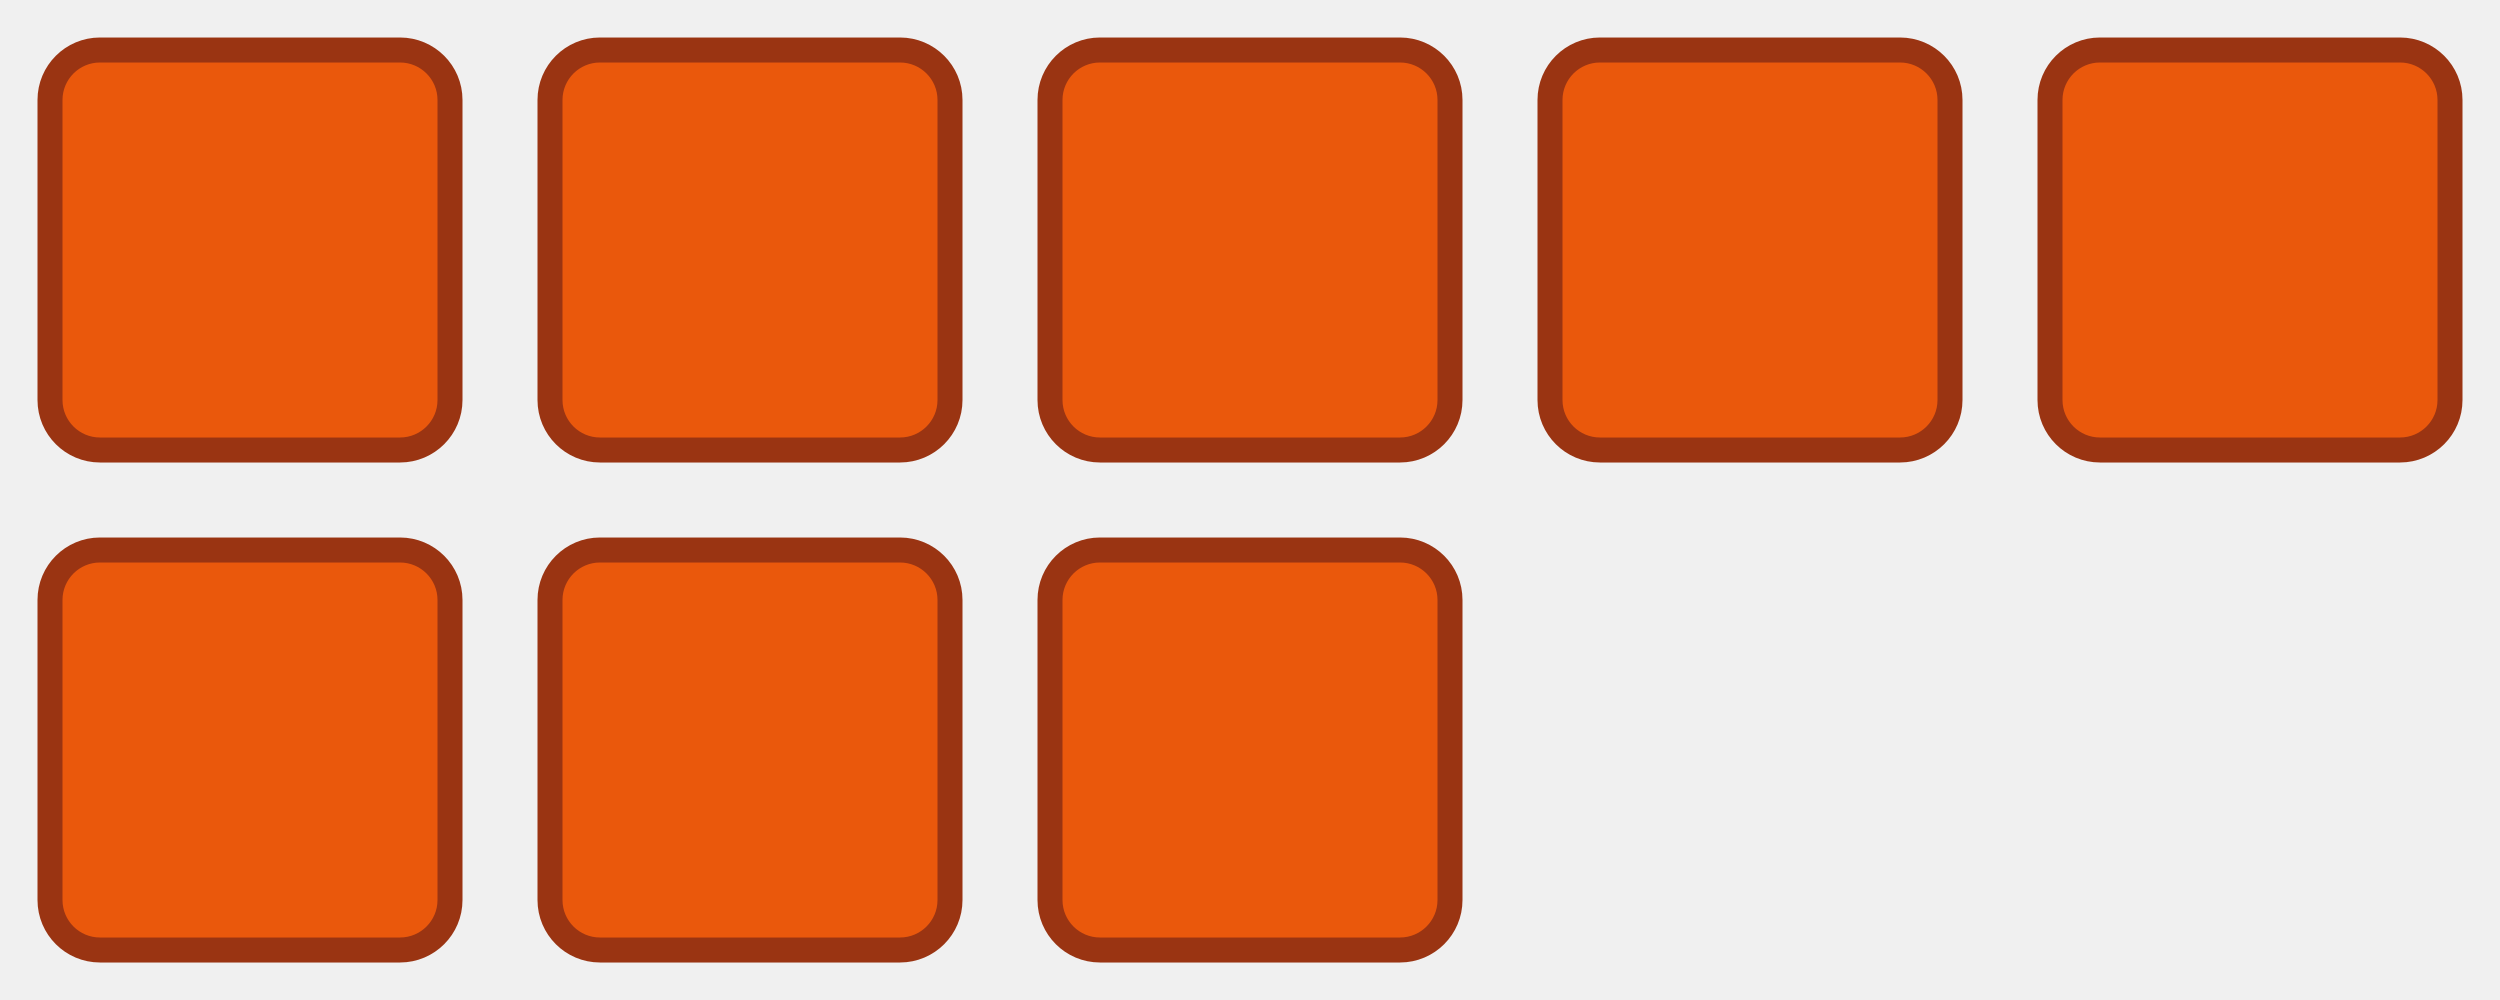
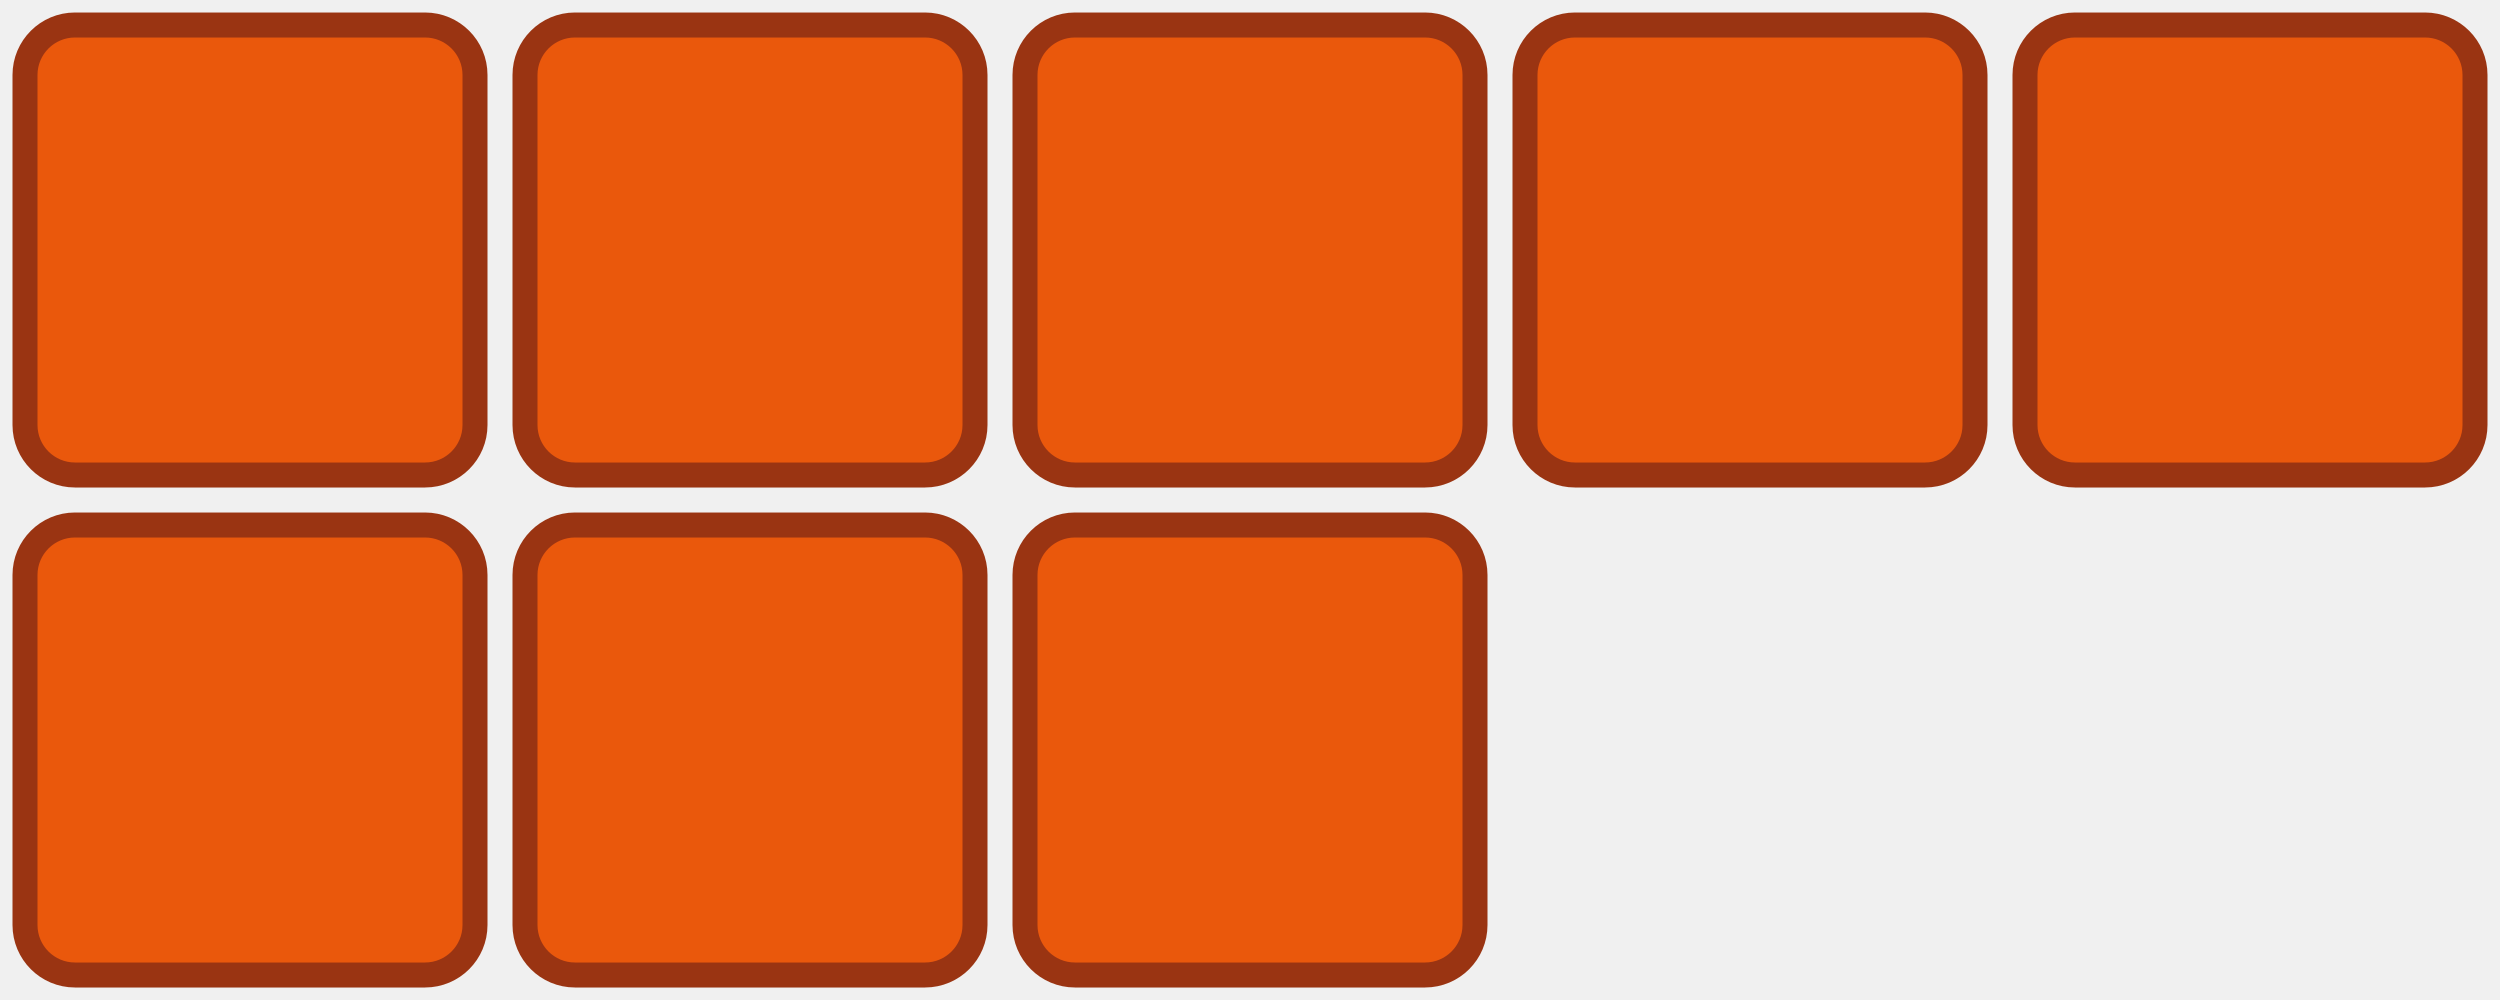
- <svg xmlns="http://www.w3.org/2000/svg" width="100" height="40" viewBox="0 0 100 40">
+ <svg xmlns="http://www.w3.org/2000/svg" width="800" height="320" viewBox="0 0 100 40">
  <rect width="100" height="40" fill="#fff" fill-opacity="0.02" />
-   <rect x="2" y="2" width="16" height="16" rx="2" fill="#ea580c" stroke="#9a3412" stroke-width="1" />
-   <rect x="22" y="2" width="16" height="16" rx="2" fill="#ea580c" stroke="#9a3412" stroke-width="1" />
-   <rect x="42" y="2" width="16" height="16" rx="2" fill="#ea580c" stroke="#9a3412" stroke-width="1" />
-   <rect x="62" y="2" width="16" height="16" rx="2" fill="#ea580c" stroke="#9a3412" stroke-width="1" />
-   <rect x="82" y="2" width="16" height="16" rx="2" fill="#ea580c" stroke="#9a3412" stroke-width="1" />
-   <rect x="2" y="22" width="16" height="16" rx="2" fill="#ea580c" stroke="#9a3412" stroke-width="1" />
-   <rect x="22" y="22" width="16" height="16" rx="2" fill="#ea580c" stroke="#9a3412" stroke-width="1" />
-   <rect x="42" y="22" width="16" height="16" rx="2" fill="#ea580c" stroke="#9a3412" stroke-width="1" />
+   <rect x="1" y="1" width="18" height="18" rx="2" fill="#ea580c" stroke="#9a3412" stroke-width="1" />
+   <rect x="21" y="1" width="18" height="18" rx="2" fill="#ea580c" stroke="#9a3412" stroke-width="1" />
+   <rect x="41" y="1" width="18" height="18" rx="2" fill="#ea580c" stroke="#9a3412" stroke-width="1" />
+   <rect x="61" y="1" width="18" height="18" rx="2" fill="#ea580c" stroke="#9a3412" stroke-width="1" />
+   <rect x="81" y="1" width="18" height="18" rx="2" fill="#ea580c" stroke="#9a3412" stroke-width="1" />
+   <rect x="1" y="21" width="18" height="18" rx="2" fill="#ea580c" stroke="#9a3412" stroke-width="1" />
+   <rect x="21" y="21" width="18" height="18" rx="2" fill="#ea580c" stroke="#9a3412" stroke-width="1" />
+   <rect x="41" y="21" width="18" height="18" rx="2" fill="#ea580c" stroke="#9a3412" stroke-width="1" />
</svg>
